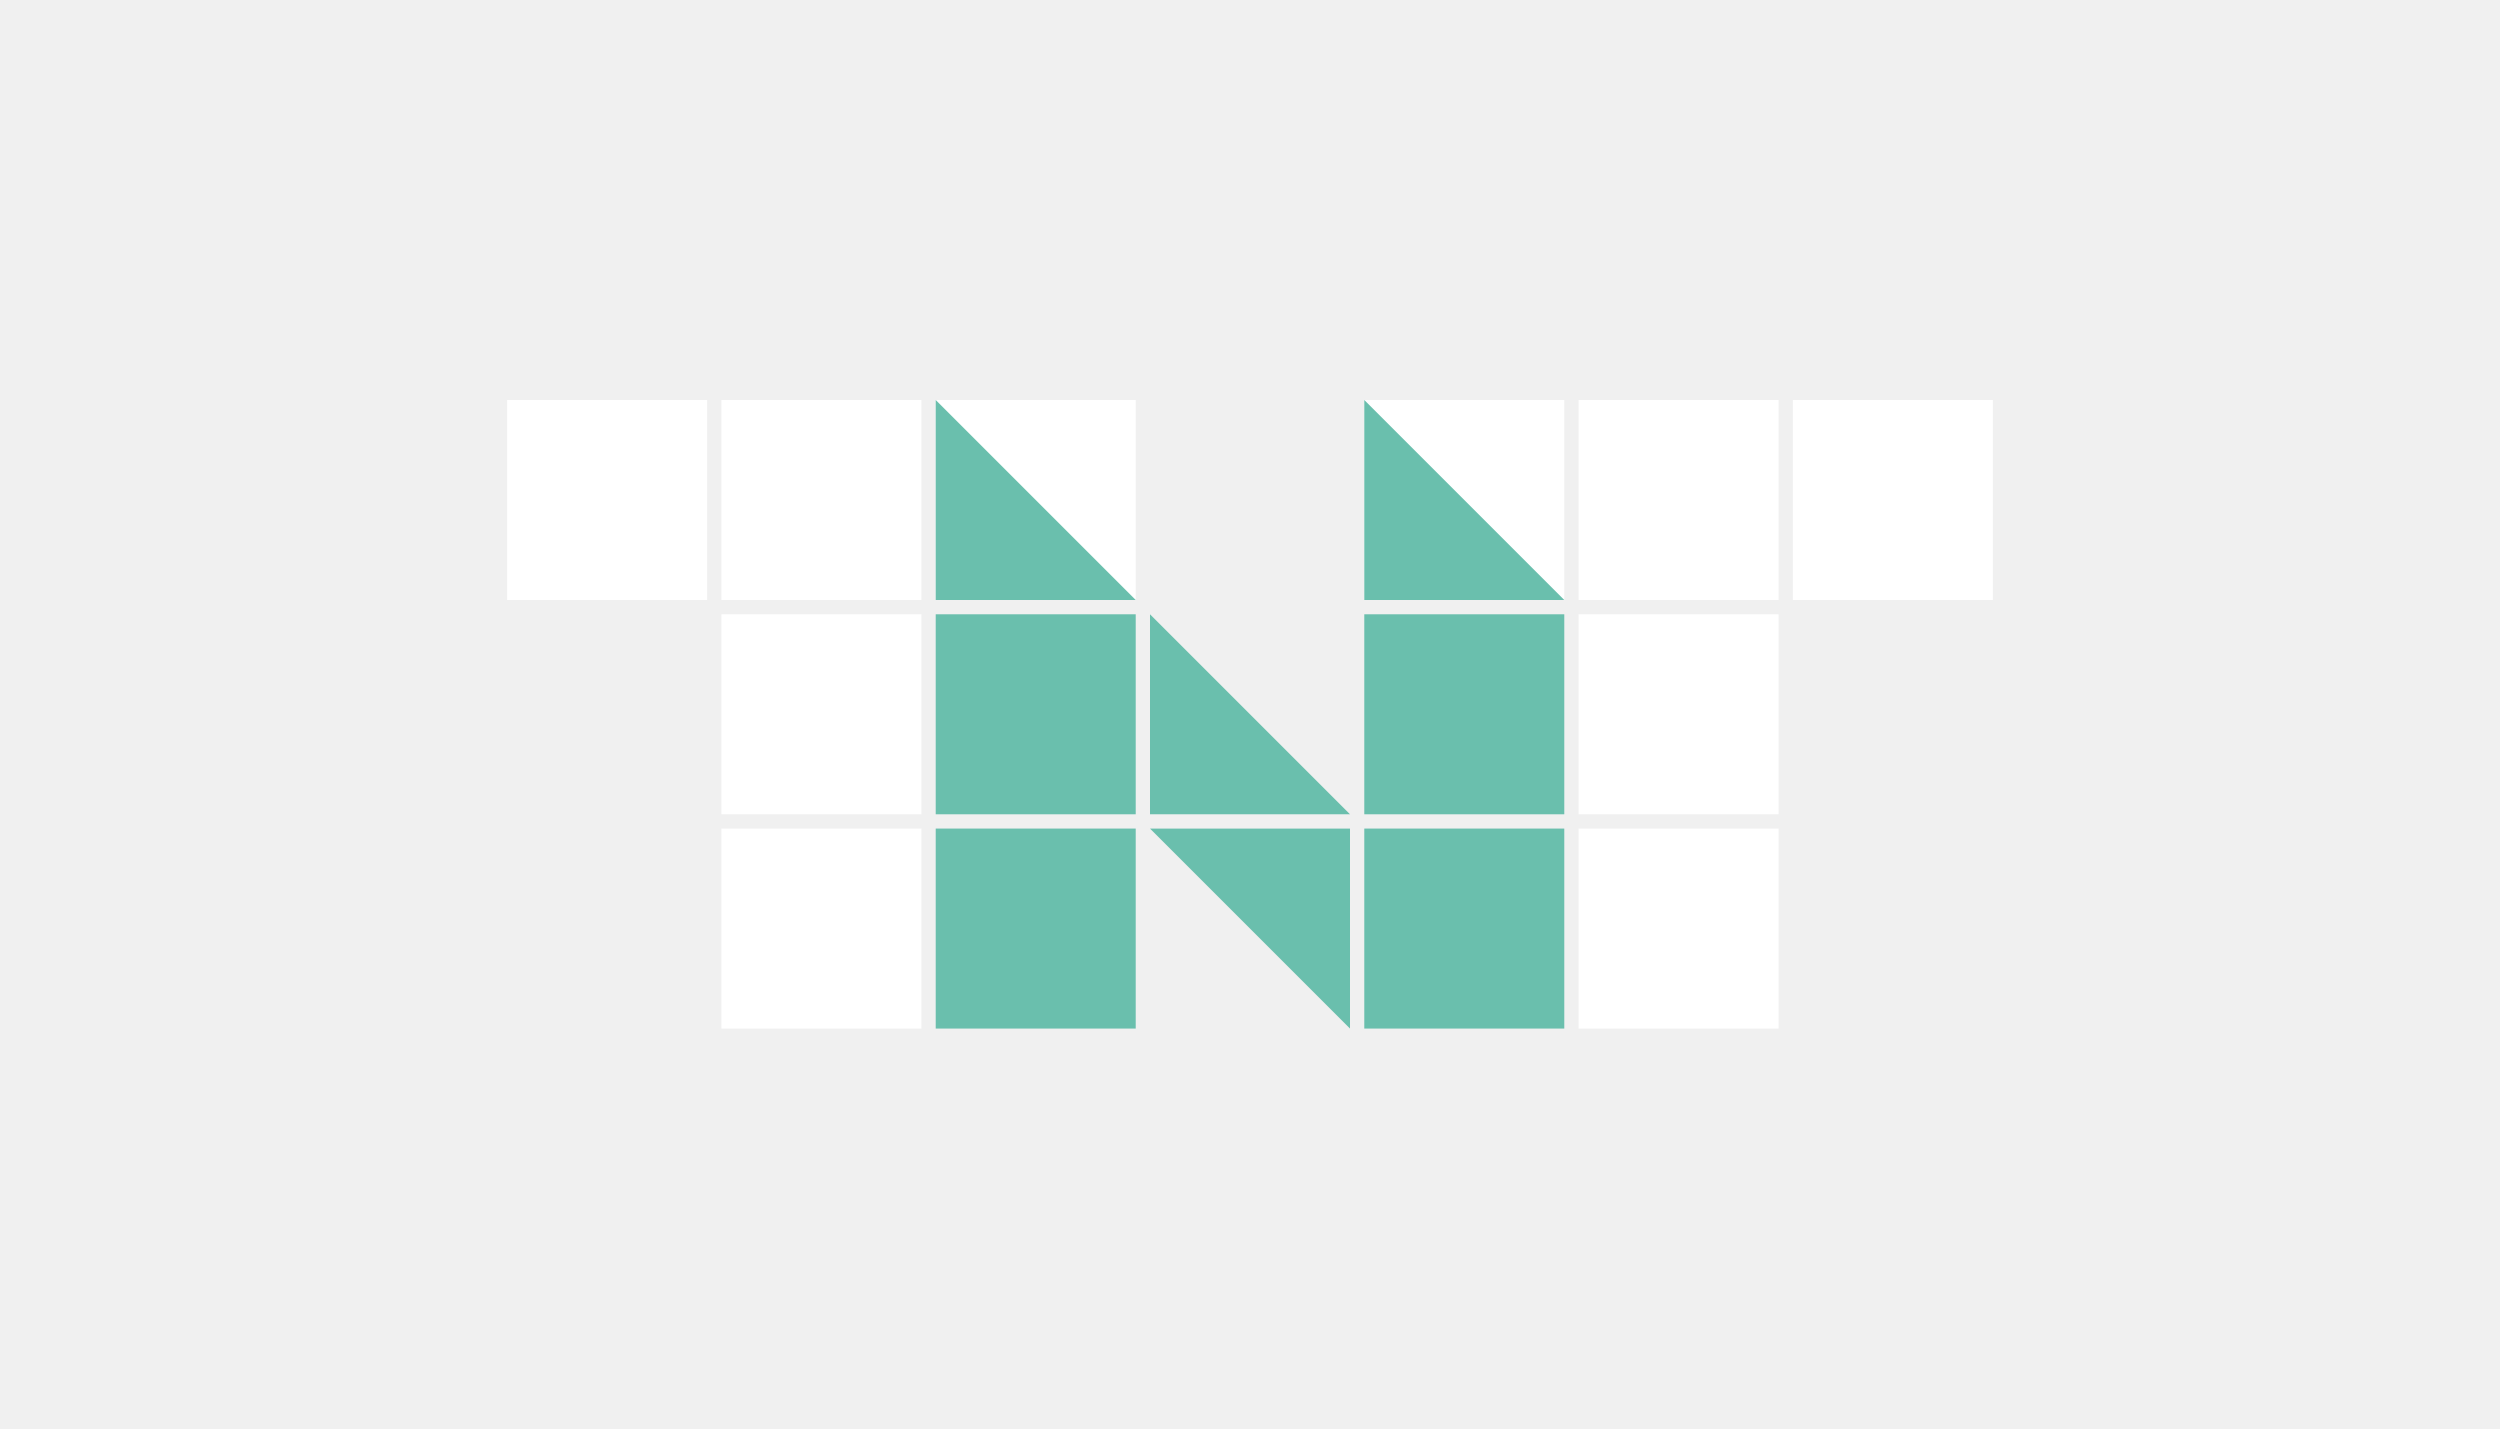
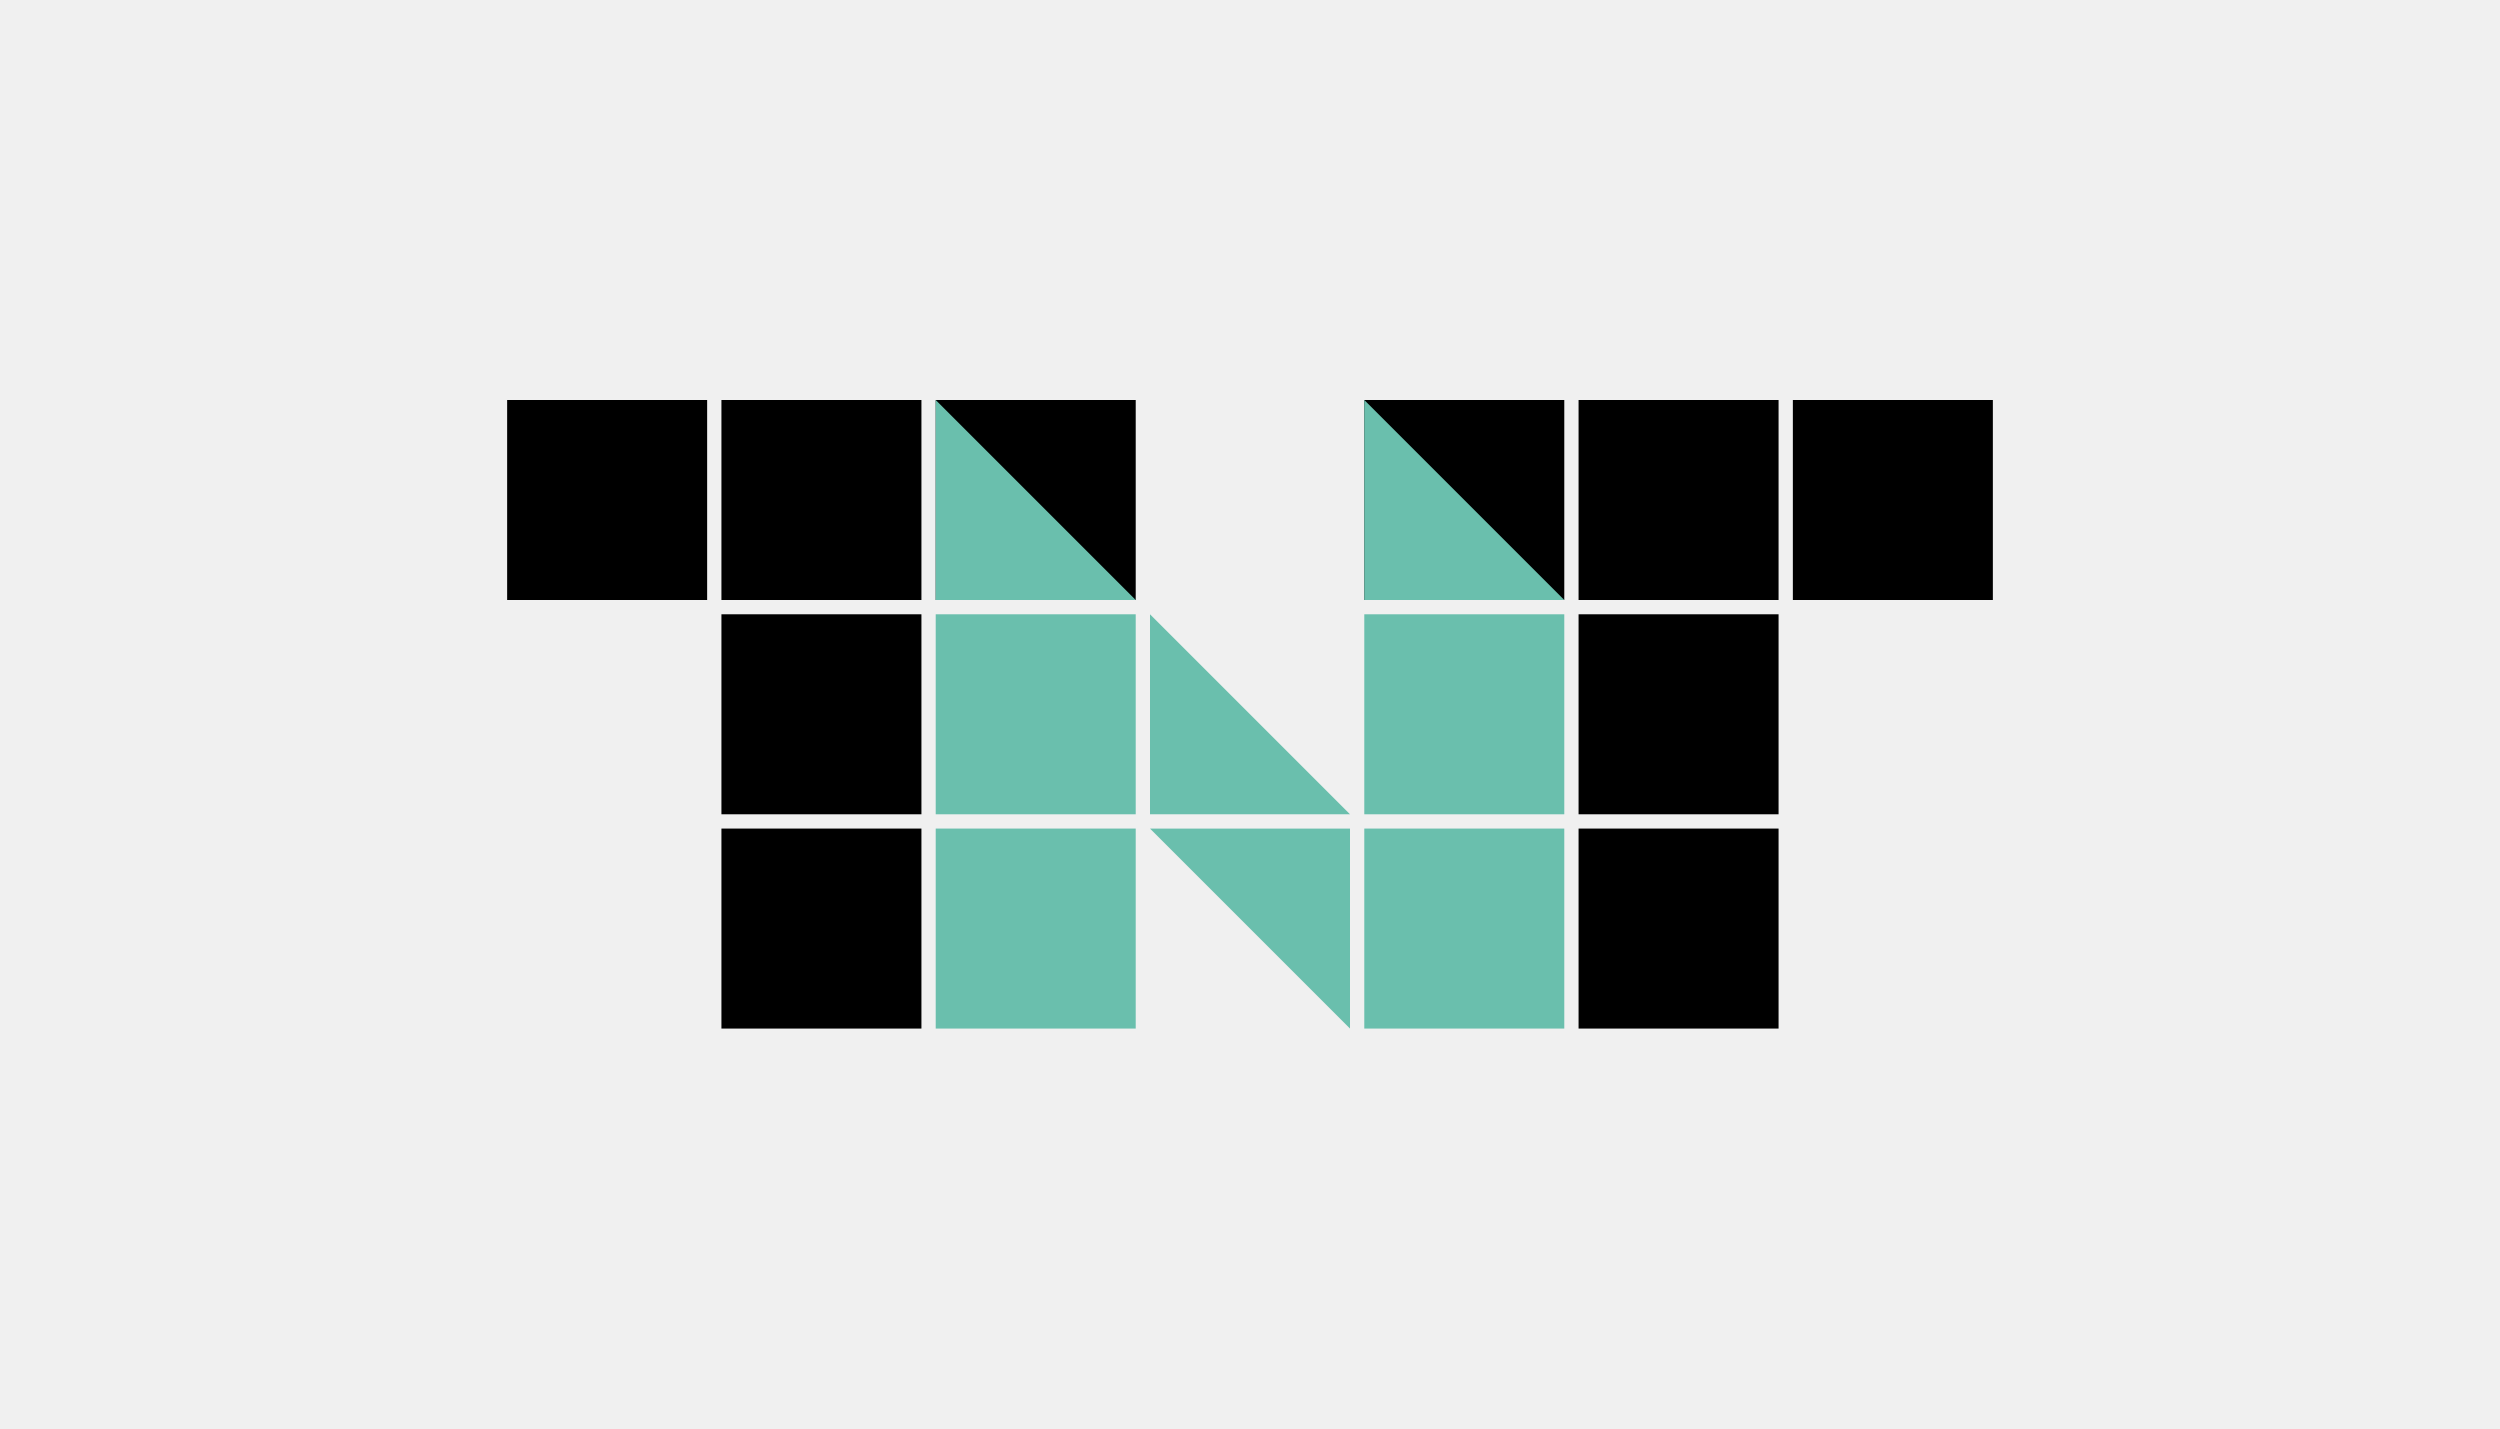
<svg xmlns="http://www.w3.org/2000/svg" version="1.2" viewBox="0 0 700 400" width="700" height="400">
-   <style>.a{fill:#fff}.b{fill:#6abfad}</style>
+   <style>.a{fill:#000}.b{fill:#6abfad}</style>
  <path class="a" d="m442 232h56v56h-56z" />
  <path class="a" d="m442 172h56v56h-56z" />
  <path class="a" d="m442 112h56v56h-56z" />
  <path class="a" d="m382 112h56v56h-56z" />
  <path class="a" d="m502 112h56v56h-56z" />
  <path class="b" d="m382 112l56 56h-56z" />
  <path class="b" d="m262 172h56v56h-56z" />
  <path class="b" d="m262 232h56v56h-56z" />
  <path class="b" d="m322 232h56v56z" />
  <path class="b" d="m322 172l56 56h-56z" />
  <path class="b" d="m382 172h56v56h-56z" />
  <path class="b" d="m382 232h56v56h-56z" />
  <path class="a" d="m202 232h56v56h-56z" />
  <path class="a" d="m202 172h56v56h-56z" />
  <path class="a" d="m202 112h56v56h-56z" />
  <path class="a" d="m142 112h56v56h-56z" />
  <path class="a" d="m262 112h56v56h-56z" />
  <path class="b" d="m262 112l56 56h-56z" />
</svg>
